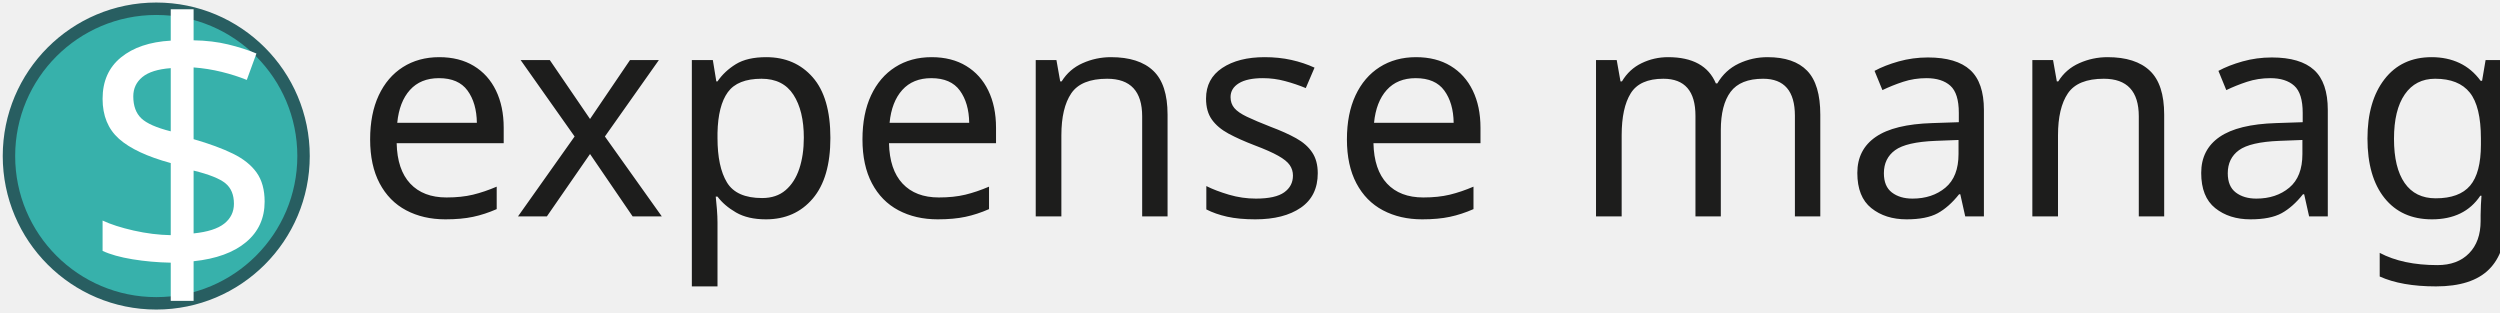
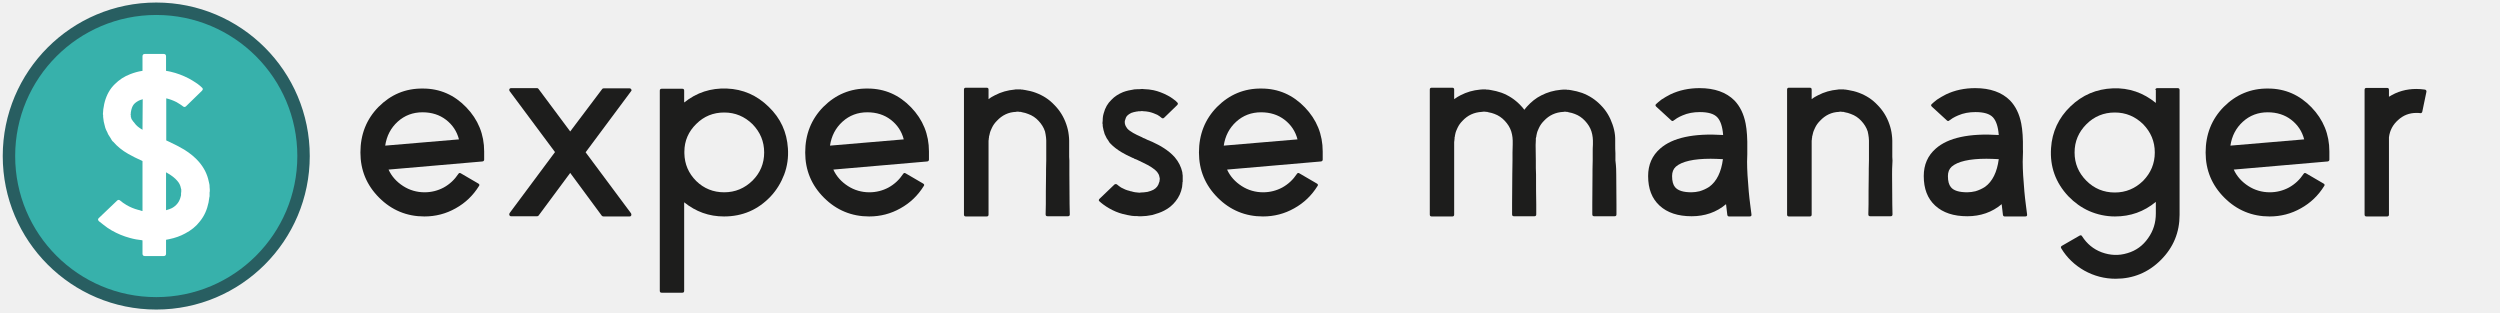
<svg xmlns="http://www.w3.org/2000/svg" version="1.1" id="Ebene_1" x="0px" y="0px" viewBox="0 0 1200 150" style="enable-background:new 0 0 1200 150;" xml:space="preserve">
  <style type="text/css">
- 	.st0{fill:#1D1D1C;}
- 	.st1{font-family:'Coves-Bold';}
- 	.st2{font-size:140px;}
- 	.st3{fill:#37B1AB;stroke:#285E61;stroke-width:5.968;stroke-miterlimit:10;}
- 	.st4{fill:#FFFFFF;}
- 	.st5{font-size:171.327px;}
+ 	.st0{enable-background:new    ;}
+ 	.st1{fill:#1D1D1C;}
+ 	.st2{fill:#37B1AB;stroke:#285E61;stroke-width:5.968;stroke-miterlimit:10;}
+ 	.st3{fill:#FFFFFF;}
</style>
-   <text transform="matrix(1 0 0 1 169.9604 103.8756)" class="st0 st1 st2">expense manager</text>
-   <circle class="st3" cx="75" cy="74.9" r="70.7" />
-   <text transform="matrix(1 0 0 1 38.6167 134.4746)" class="st4 st1 st5">$</text>
+   <g class="st0">
+     <path class="st1" d="M203,42.5c8.2,0,15.1,3.1,20.8,9c5.7,5.9,8.6,13,8.6,21.2v3.9c0,0.5-0.3,0.8-0.8,0.9l-45.1,3.9   c1.5,3.3,3.9,5.9,7,7.9c3.1,2,6.6,3,10.3,3c3.3,0,6.4-0.8,9.2-2.3c2.9-1.6,5.2-3.8,7-6.5c0.3-0.5,0.7-0.6,1.2-0.3l8.4,4.9   c0.5,0.3,0.7,0.7,0.3,1.2c-2.8,4.5-6.5,8.1-11.2,10.7c-4.6,2.6-9.6,3.9-15,3.9c-8.4,0-15.7-3-21.7-9c-6-6-9-13.2-9-21.7   c0-8.7,2.9-16,8.7-21.9C187.6,45.4,194.6,42.4,203,42.5z M220.3,66.9c-1-3.9-3.1-7-6.2-9.4c-3.1-2.4-6.9-3.6-11.3-3.6   c-4.6,0-8.6,1.5-11.9,4.5c-3.3,3-5.3,6.8-6,11.5L220.3,66.9z" />
+     <path class="st1" d="M302.2,42.4c0.4,0,0.6,0.2,0.8,0.5c0.2,0.3,0.2,0.6-0.1,0.9l-21.8,29.3l21.8,29.3c0.2,0.3,0.2,0.6,0.1,1   c-0.1,0.3-0.4,0.5-0.8,0.5h-12.5c-0.3,0-0.6-0.1-0.8-0.3L273.7,83l-15.2,20.5c-0.2,0.2-0.4,0.3-0.7,0.3h-12.5   c-0.4,0-0.6-0.2-0.8-0.5c-0.1-0.3-0.1-0.6,0.1-1l21.8-29.3l-21.8-29.3c-0.2-0.3-0.2-0.6-0.1-0.9c0.2-0.4,0.5-0.5,0.8-0.5h12.5   c0.3,0,0.5,0.1,0.7,0.4l15.2,20.4L289,42.8c0.2-0.3,0.4-0.4,0.8-0.4H302.2z" />
+     <path class="st1" d="M348.9,42.5c7.7,0.3,14.4,3.2,20.1,8.8c5.7,5.5,8.7,12.1,9.2,19.9c0.3,4.4-0.3,8.6-1.8,12.6   c-1.5,3.9-3.6,7.4-6.5,10.5c-6.1,6.4-13.5,9.6-22.4,9.6c-7.2,0-13.5-2.3-19.1-6.8v42.5c0,0.6-0.3,0.9-0.9,0.9h-9.9   c-0.6,0-0.9-0.3-0.9-0.9V43.5c0-0.6,0.3-0.9,0.9-0.9h9.9c0.6,0,0.9,0.3,0.9,0.9v5.7C334.4,44.4,341.2,42.2,348.9,42.5z M347.6,92.3   c5.3,0,9.8-1.9,13.6-5.6c3.7-3.7,5.6-8.2,5.6-13.5c0-5.3-1.9-9.8-5.6-13.6c-3.8-3.7-8.3-5.6-13.6-5.6c-5.2,0-9.7,1.8-13.4,5.5   c-3.7,3.6-5.7,8.1-5.7,13.3v0.8c0.1,5.2,2,9.6,5.7,13.3C337.9,90.5,342.4,92.3,347.6,92.3z" />
+     <path class="st1" d="M416.5,42.5c8.2,0,15.1,3.1,20.8,9c5.7,5.9,8.6,13,8.6,21.2v3.9c0,0.5-0.3,0.8-0.8,0.9l-45.1,3.9   c1.5,3.3,3.9,5.9,7,7.9c3.1,2,6.6,3,10.3,3c3.3,0,6.4-0.8,9.2-2.3c2.9-1.6,5.2-3.8,7-6.5c0.3-0.5,0.7-0.6,1.2-0.3l8.4,4.9   c0.5,0.3,0.7,0.7,0.3,1.2c-2.8,4.5-6.5,8.1-11.2,10.7c-4.6,2.6-9.6,3.9-15,3.9c-8.4,0-15.7-3-21.7-9c-6-6-9-13.2-9-21.7   c0-8.7,2.9-16,8.7-21.9C401.1,45.4,408.2,42.4,416.5,42.5z M433.8,66.9c-1-3.9-3.1-7-6.2-9.4c-3.1-2.4-6.9-3.6-11.3-3.6   c-4.6,0-8.6,1.5-11.9,4.5c-3.3,3-5.3,6.8-6,11.5L433.8,66.9z" />
+     <path class="st1" d="M513.3,83.8c0,5.7,0.1,10.4,0.1,14.2l0.1,4.9c0,0.6-0.3,0.9-0.9,0.9h-9.8c-0.6,0-0.9-0.3-0.9-0.9l0.1-4.9   c0-3.8,0-8.5,0.1-14.2c0-1.5,0-3.8,0.1-6.8v-1.8v-1.9c0-1.4,0-2.7,0-3.9v-2l-0.1-1.4c-0.1-1-0.3-2-0.5-2.9   c-0.6-1.9-1.7-3.6-3.1-5.1c-1.4-1.5-3-2.6-5-3.3c-0.9-0.4-1.8-0.6-2.8-0.8l-0.4-0.1c-0.1,0-0.2-0.1-0.3-0.1h-0.2h-0.1   c-0.1,0-0.2,0-0.4,0l-0.5-0.1h-0.1h-0.1H488l-0.3,0.1c-3.6,0.1-6.7,1.6-9.2,4.3c-1,1-1.8,2.1-2.4,3.4c-0.5,1-0.9,2-1.1,3.1   c-0.1,0.5-0.2,0.9-0.3,1.2V66v0.2l-0.1,0.3c0,0.4,0,0.7-0.1,1v0.8V103c0,0.6-0.3,0.9-0.9,0.9h-10c-0.6,0-0.9-0.3-0.9-0.9V43   c0-0.6,0.3-0.9,0.9-0.9h10c0.6,0,0.9,0.3,0.9,0.9v4.6c1-0.8,2.1-1.4,3.1-1.9c2.9-1.5,6-2.4,9.4-2.7l0.6-0.1h0.6h0.3h0.3h0.1h0.5   c0.1,0,0.3,0,0.6,0l0.3,0.1h0.3c0.2,0,0.5,0,0.7,0.1l0.7,0.1c1.8,0.3,3.5,0.7,5.1,1.3c3.5,1.3,6.5,3.2,9,5.9   c2.6,2.6,4.5,5.7,5.7,9.2c0.6,1.7,1,3.4,1.2,5.2c0.1,0.9,0.2,1.8,0.2,2.7v2c0,1.2,0,2.5,0,3.9v1.9l0.1,1.8   C513.3,80.1,513.3,82.3,513.3,83.8z" />
+     <path class="st1" d="M567.7,85.4v0.5v0.6v0.6v0.2l-0.1,0.1c0,0.1,0,0.3,0,0.4l-0.1,1l-0.1,1c-0.5,2.6-1.5,4.8-3.1,6.8   c-1.5,1.9-3.3,3.4-5.5,4.5c-1.7,0.9-3.6,1.5-5.7,2.1c-2,0.4-3.7,0.6-5.2,0.6h-0.6H547h-0.3h-0.1l-1-0.1c-0.3,0-0.6,0-1.1,0   c-0.3,0-0.7-0.1-1.2-0.1c-1.4-0.2-2.8-0.5-4.4-0.9c-2.3-0.6-4.4-1.5-6.5-2.7c-1-0.6-2-1.2-2.9-1.9c-0.6-0.5-1.2-0.9-1.7-1.4   c-0.5-0.4-0.5-0.8,0-1.3l7.1-6.8c0.4-0.3,0.8-0.3,1.2-0.1c0.4,0.3,0.7,0.6,1,0.8c0.4,0.3,0.8,0.5,1,0.7c1.3,0.7,2.6,1.3,4,1.6   l0.6,0.2l0.6,0.1l0.3,0.1l0.3,0.1c0.3,0,0.5,0.1,0.6,0.1l0.3,0.1h0.3c0.3,0,0.6,0.1,0.9,0.1l1,0.1l0.6-0.1c0.9,0,1.9-0.1,3.2-0.3   c1.1-0.3,2.1-0.6,2.8-1c1.5-0.8,2.4-2,2.8-3.6l0.1-0.3l0.1-0.2v-0.2v-0.2v-0.1l0.1-0.6v-0.1v-0.1l-0.1-0.3c0-0.1,0-0.2,0-0.3   l-0.1-0.3c-0.1-0.8-0.5-1.5-1.1-2.3c-1.2-1.4-3.5-2.9-6.9-4.5l-2.5-1.2l-1.2-0.5l-0.3-0.1l-0.2-0.1V76l-0.6-0.2   c-2.2-1-4-1.9-5.3-2.7c-2.2-1.3-4.1-2.8-5.5-4.3c-0.2-0.2-0.4-0.4-0.6-0.8l-0.5-0.8c-0.5-0.6-0.8-1.2-1-1.7l-0.5-1   c-0.1-0.4-0.3-0.7-0.3-1l-0.3-1l-0.1-0.5l-0.1-0.5c-0.1-0.4-0.2-0.8-0.2-1.2v-0.6l-0.1-0.3v-0.1v-0.1v-0.3v-0.1c0,0,0,0,0,0.1v-0.1   l0.1-0.9c0-0.5,0-1.1,0.1-1.8c0-0.4,0.2-1,0.4-1.8c0.7-2.6,1.9-4.7,3.7-6.4c1.5-1.6,3.4-2.8,5.6-3.7c1.6-0.6,3.4-1,5.4-1.3   c1.2-0.1,2.1-0.1,2.5-0.1l1.2-0.1l1.2,0.1c1.3,0,2.7,0.2,4.3,0.5c2.3,0.5,4.6,1.4,6.7,2.5c0.8,0.4,1.6,0.9,2.3,1.4   c0.6,0.4,1.1,0.8,1.6,1.2c0.1,0.1,0.4,0.4,0.7,0.7c0.5,0.4,0.5,0.8,0.1,1.3l-6.3,6.1c-0.4,0.4-0.8,0.4-1.2,0.1   c-0.4-0.3-0.7-0.5-1-0.8c-0.5-0.3-0.8-0.5-1.1-0.7c-1.3-0.6-2.6-1.1-4-1.4c-1-0.2-1.9-0.3-2.6-0.3l-0.8-0.1l-0.8,0.1   c-0.3,0-0.6,0-0.9,0l-0.3,0.1h-0.3c-1.1,0.2-2.1,0.4-2.8,0.7c-0.8,0.4-1.4,0.8-1.8,1.2c-0.5,0.5-0.8,1-1,1.8l-0.1,0.3l-0.1,0.3   l-0.1,0.3v0.3v0.3V59l0.1,0.6v0.1h0.1v0.1v0.1l0.1,0.3l0.1,0.2l0.1,0.2l0.3,0.5l0.2,0.3l0.2,0.3c0.6,0.7,1.6,1.4,2.8,2.1   c1,0.6,2.5,1.3,4.3,2.1l0.5,0.3l0.8,0.3l1.2,0.6l2.4,1c2.1,1,3.9,1.9,5.4,2.9c2.2,1.4,4,2.9,5.4,4.5c1.8,2.1,3,4.5,3.6,7.1l0.1,1   c0.1,0.4,0.1,0.7,0.1,1L567.7,85.4z" />
+     <path class="st1" d="M605.5,42.5c8.2,0,15.1,3.1,20.8,9c5.7,5.9,8.6,13,8.6,21.2v3.9c0,0.5-0.3,0.8-0.8,0.9l-45.1,3.9   c1.5,3.3,3.9,5.9,7,7.9c3.1,2,6.6,3,10.3,3c3.3,0,6.4-0.8,9.2-2.3c2.9-1.6,5.2-3.8,7-6.5c0.3-0.5,0.7-0.6,1.2-0.3l8.4,4.9   c0.5,0.3,0.7,0.7,0.3,1.2c-2.8,4.5-6.5,8.1-11.2,10.7c-4.6,2.6-9.6,3.9-15,3.9c-8.4,0-15.7-3-21.7-9c-6-6-9-13.2-9-21.7   c0-8.7,2.9-16,8.7-21.9C590.1,45.4,597.2,42.4,605.5,42.5z M622.8,66.9c-1-3.9-3.1-7-6.2-9.4c-3.1-2.4-6.9-3.6-11.3-3.6   c-4.6,0-8.6,1.5-11.9,4.5c-3.3,3-5.3,6.8-6,11.5L622.8,66.9z" />
+     <path class="st1" d="M775.8,83.8c0,5.7,0.1,10.4,0.1,14.2v4.9c0,0.6-0.3,0.9-0.9,0.9h-9.8c-0.6,0-0.9-0.3-0.9-0.9V98l0.1-14.2   c0-1.5,0-3.7,0.1-6.8v-1.8v-1.9c0-1.4,0-2.7,0.1-3.9v-2l-0.1-1.4c-0.1-1-0.3-1.9-0.6-2.9c-0.6-1.9-1.7-3.6-3.1-5.1   c-1.4-1.5-3-2.6-4.9-3.3c-0.9-0.4-1.9-0.6-2.9-0.8l-0.3-0.1c-0.2,0-0.3,0-0.3-0.1h-0.1h-0.1c-0.1,0-0.3,0-0.4,0l-0.5-0.1h-0.1h-0.2   l-0.3,0.1h-0.3c-3.7,0.2-6.8,1.6-9.3,4.3c-1,1-1.8,2.1-2.4,3.4c-0.5,1-0.9,2-1.1,3.1c-0.1,0.5-0.2,0.9-0.2,1.2l-0.1,0.2v0.2   l-0.1,0.3c0,0.4,0,0.7,0,1l-0.1,2.2c0,2,0.1,4.5,0.1,7.5v1.8v1.7c0,1.3,0.1,2.3,0.1,3.2c0,5.7,0,10.4,0.1,14.2v4.9   c0,0.6-0.3,0.9-0.9,0.9h-9.8c-0.6,0-0.9-0.3-0.9-0.9V98c0-3.8,0.1-8.5,0.1-14.2c0-1.5,0.1-3.7,0.1-6.8v-1.8v-1.9   c0-1.4,0.1-2.7,0.1-3.9v-2l-0.1-1.4c-0.1-1-0.3-1.9-0.6-2.9c-0.6-1.9-1.7-3.6-3.1-5.1c-1.4-1.5-3-2.6-4.9-3.3   c-0.9-0.4-1.9-0.6-2.9-0.8l-0.3-0.1c-0.2,0-0.3,0-0.3-0.1h-0.1h-0.1c-0.1,0-0.3,0-0.4,0l-0.5-0.1h-0.1H712l-0.7,0.1   c-3.7,0.2-6.8,1.6-9.3,4.3c-1,1-1.8,2.1-2.4,3.4c-0.5,1-0.9,2-1.1,3.1c-0.1,0.5-0.2,0.9-0.2,1.2l-0.1,0.2v0.2v0.3   c0,0.4-0.1,0.7-0.1,1l-0.1,0.8V103c0,0.6-0.3,0.9-0.9,0.9h-9.9c-0.6,0-0.9-0.3-0.9-0.9V43c0-0.6,0.3-0.9,0.9-0.9h9.9   c0.6,0,0.9,0.3,0.9,0.9v4.6c1.1-0.8,2.1-1.4,3.1-1.9c2.9-1.5,6-2.4,9.4-2.7l1.3-0.1h0.3h0.3h0.1h0.5c0.1,0,0.3,0,0.5,0.1h0.4h0.3   c0.2,0,0.4,0.1,0.7,0.1l0.6,0.1c1.8,0.3,3.5,0.7,5.2,1.3c3.5,1.3,6.5,3.3,9,5.9c0.7,0.7,1.3,1.4,2,2.3c0.4-0.5,0.8-1.1,1.3-1.6   c2-2.2,4.2-4,6.8-5.3c2.9-1.5,6-2.4,9.4-2.7l1.3-0.1h0.3h0.3h0.1h0.5c0.1,0,0.3,0,0.5,0.1h0.3h0.4c0.2,0,0.4,0.1,0.7,0.1l0.6,0.1   c1.8,0.3,3.5,0.7,5.2,1.3c3.5,1.3,6.5,3.3,9,5.9c2.6,2.6,4.4,5.7,5.6,9.2c0.6,1.7,1,3.4,1.2,5.2c0.1,0.9,0.1,1.8,0.1,2.7v2   c0,1.2,0,2.5,0.1,3.9v1.9V77C775.8,80.1,775.8,82.4,775.8,83.8z" />
+     <path class="st1" d="M838.7,74c0,1.6-0.1,2.8-0.1,3.6c0,4,0.3,8.7,0.8,14.3c0.2,2.1,0.4,4.1,0.7,6.3c0.2,1.6,0.4,3.2,0.6,4.7   c0.1,0.7-0.2,1-0.9,1H830c-0.5,0-0.8-0.2-0.9-0.8c-0.2-1.7-0.4-3.4-0.6-5.1c-4.6,3.9-10.2,5.8-16.5,5.8c-6.6,0-11.7-1.7-15.4-5.1   c-3.7-3.4-5.5-8.1-5.5-14.2c0-5.4,1.9-9.8,5.8-13.2c5.9-5.2,16-7.4,30.2-6.5c-0.3-4.1-1.3-6.9-2.8-8.5c-1.6-1.7-4.4-2.5-8.4-2.5   c-3,0-5.8,0.5-8.3,1.6c-0.9,0.4-1.8,0.8-2.6,1.3c-0.6,0.4-1.1,0.7-1.6,1.1c-0.4,0.4-0.8,0.4-1.2,0l-7.2-6.6c-0.5-0.5-0.5-0.9,0-1.3   c0.3-0.3,0.7-0.6,1-0.9c0.5-0.4,1-0.8,1.5-1.2c1.3-0.9,2.8-1.7,4.3-2.5c4.2-2,8.9-3,14-3c7.2,0,12.8,2,16.7,5.9   c2.7,2.8,4.5,6.5,5.4,11.1c0.6,3.1,0.9,7.2,0.8,12.3C838.7,72.5,838.7,73.2,838.7,74z M811.9,92.3c1.3,0,2.6-0.2,3.9-0.5   c1.7-0.5,3.2-1.2,4.6-2.1c3.6-2.6,5.8-7.1,6.6-13.3c-2.1-0.1-4-0.2-5.9-0.2c-8.2,0-13.8,1.3-16.7,3.8c-1.2,1.1-1.8,2.6-1.8,4.5   c0,2.5,0.5,4.2,1.4,5.3C805.4,91.5,808,92.3,811.9,92.3z" />
+     <path class="st1" d="M908.2,83.8c0,5.7,0.1,10.4,0.1,14.2l0.1,4.9c0,0.6-0.3,0.9-0.9,0.9h-9.8c-0.6,0-0.9-0.3-0.9-0.9l0.1-4.9   c0-3.8,0-8.5,0.1-14.2c0-1.5,0-3.8,0.1-6.8v-1.8v-1.9c0-1.4,0-2.7,0-3.9v-2l-0.1-1.4c-0.1-1-0.3-2-0.5-2.9   c-0.6-1.9-1.7-3.6-3.1-5.1c-1.4-1.5-3-2.6-5-3.3c-0.9-0.4-1.8-0.6-2.8-0.8l-0.4-0.1c-0.1,0-0.2-0.1-0.3-0.1h-0.2h-0.1   c-0.1,0-0.2,0-0.4,0l-0.5-0.1h-0.1h-0.1h-0.4l-0.3,0.1c-3.6,0.1-6.7,1.6-9.2,4.3c-1,1-1.8,2.1-2.4,3.4c-0.5,1-0.9,2-1.1,3.1   c-0.1,0.5-0.2,0.9-0.3,1.2V66v0.2l-0.1,0.3c0,0.4,0,0.7-0.1,1v0.8V103c0,0.6-0.3,0.9-0.9,0.9h-10c-0.6,0-0.9-0.3-0.9-0.9V43   c0-0.6,0.3-0.9,0.9-0.9h10c0.6,0,0.9,0.3,0.9,0.9v4.6c1-0.8,2.1-1.4,3.1-1.9c2.9-1.5,6-2.4,9.4-2.7l0.6-0.1h0.6h0.3h0.3h0.1h0.5   c0.1,0,0.3,0,0.6,0l0.3,0.1h0.3c0.2,0,0.5,0,0.7,0.1l0.7,0.1c1.8,0.3,3.5,0.7,5.1,1.3c3.5,1.3,6.5,3.2,9,5.9   c2.6,2.6,4.5,5.7,5.7,9.2c0.6,1.7,1,3.4,1.2,5.2c0.1,0.9,0.2,1.8,0.2,2.7v2c0,1.2,0,2.5,0,3.9v1.9l0.1,1.8   C908.2,80.1,908.2,82.3,908.2,83.8z" />
+     <path class="st1" d="M971,74c0,1.6-0.1,2.8-0.1,3.6c0,4,0.3,8.7,0.8,14.3c0.2,2.1,0.4,4.1,0.7,6.3c0.2,1.6,0.4,3.2,0.6,4.7   c0.1,0.7-0.2,1-0.9,1h-9.8c-0.5,0-0.8-0.2-0.9-0.8c-0.2-1.7-0.4-3.4-0.6-5.1c-4.6,3.9-10.2,5.8-16.5,5.8c-6.6,0-11.7-1.7-15.4-5.1   c-3.7-3.4-5.5-8.1-5.5-14.2c0-5.4,1.9-9.8,5.8-13.2c5.9-5.2,16-7.4,30.2-6.5c-0.3-4.1-1.3-6.9-2.8-8.5c-1.6-1.7-4.4-2.5-8.4-2.5   c-3,0-5.8,0.5-8.3,1.6c-0.9,0.4-1.8,0.8-2.6,1.3c-0.6,0.4-1.1,0.7-1.6,1.1c-0.4,0.4-0.8,0.4-1.2,0l-7.2-6.6c-0.5-0.5-0.5-0.9,0-1.3   c0.3-0.3,0.7-0.6,1-0.9c0.5-0.4,1-0.8,1.5-1.2c1.3-0.9,2.8-1.7,4.3-2.5c4.2-2,8.9-3,14-3c7.2,0,12.8,2,16.7,5.9   c2.7,2.8,4.5,6.5,5.4,11.1c0.6,3.1,0.9,7.2,0.8,12.3C971.1,72.5,971,73.2,971,74z M944.3,92.3c1.3,0,2.6-0.2,3.9-0.5   c1.7-0.5,3.2-1.2,4.6-2.1c3.6-2.6,5.8-7.1,6.6-13.3c-2.1-0.1-4-0.2-5.9-0.2c-8.2,0-13.8,1.3-16.7,3.8c-1.2,1.1-1.8,2.6-1.8,4.5   c0,2.5,0.5,4.2,1.4,5.3C937.7,91.5,940.4,92.3,944.3,92.3z" />
+     <path class="st1" d="M1034.6,43.2c0-0.6,0.3-0.9,0.9-0.9h9.8c0.6,0,0.9,0.3,0.9,0.9v59.9c0,8.5-3,15.7-9,21.7s-13.3,9-21.7,9   c-5.3,0-10.3-1.3-15-3.9c-4.6-2.6-8.4-6.2-11.1-10.7c-0.3-0.5-0.2-0.9,0.3-1.2l8.5-4.9c0.5-0.3,0.9-0.2,1.2,0.3   c2.3,3.6,5.4,6.2,9.4,7.7c4.1,1.5,8.2,1.7,12.4,0.4c4.1-1.2,7.4-3.6,9.9-7.2c2.5-3.5,3.7-7.4,3.7-11.8v-5.6c-5.7,4.7-12.2,7-19.6,7   c-4.3,0-8.5-0.9-12.4-2.6c-3.8-1.7-7.1-4.1-10-7.1c-6.1-6.5-8.9-14.2-8.3-23.1c0.5-7.8,3.6-14.5,9.3-20c5.7-5.5,12.5-8.4,20.4-8.7   c7.7-0.3,14.6,2.1,20.6,7V43.2z M1015.1,92.4c5.3,0,9.8-1.9,13.6-5.6c3.7-3.8,5.6-8.3,5.6-13.6c0-5.3-1.9-9.8-5.6-13.6   c-3.8-3.7-8.3-5.6-13.6-5.6c-5.3,0-9.9,1.9-13.6,5.6c-3.8,3.8-5.7,8.3-5.7,13.6c0,5.3,1.9,9.8,5.7,13.6   C1005.2,90.5,1009.8,92.4,1015.1,92.4z" />
+     <path class="st1" d="M1088.7,42.5c8.2,0,15.1,3.1,20.8,9c5.7,5.9,8.6,13,8.6,21.2v3.9c0,0.5-0.3,0.8-0.8,0.9l-45.1,3.9   c1.5,3.3,3.9,5.9,7,7.9c3.1,2,6.6,3,10.3,3c3.3,0,6.4-0.8,9.2-2.3c2.9-1.6,5.2-3.8,7-6.5c0.3-0.5,0.7-0.6,1.2-0.3l8.4,4.9   c0.5,0.3,0.7,0.7,0.3,1.2c-2.8,4.5-6.5,8.1-11.2,10.7c-4.6,2.6-9.6,3.9-15,3.9c-8.4,0-15.7-3-21.7-9c-6-6-9-13.2-9-21.7   c0-8.7,2.9-16,8.7-21.9C1073.3,45.4,1080.4,42.4,1088.7,42.5z M1106,66.9c-1-3.9-3.1-7-6.2-9.4c-3.1-2.4-6.9-3.6-11.3-3.6   c-4.6,0-8.6,1.5-11.9,4.5c-3.3,3-5.3,6.8-6,11.5L1106,66.9z" />
+     <path class="st1" d="M1146.6,46.5c4.1-2.6,8.5-3.8,13.2-3.8c1.4,0,2.8,0.1,4.1,0.3c0.6,0.1,0.8,0.4,0.8,1l-2,9.6   c-0.1,0.5-0.5,0.8-1,0.7c-0.6-0.1-1.2-0.1-1.8-0.1c-3.4,0-6.3,1.1-8.8,3.4c-2.5,2.2-4,5-4.4,8.3V103c0,0.6-0.3,0.9-0.9,0.9h-9.9   c-0.6,0-0.9-0.3-0.9-0.9V43.1c0-0.6,0.3-0.9,0.9-0.9h9.9c0.6,0,0.9,0.3,0.9,0.9V46.5z" />
+   </g>
+   <circle class="st2" cx="75" cy="74.9" r="70.7" />
+   <g class="st0">
+     <path class="st3" d="M100.7,91.8l-0.1,0.6v0.3v0.8v0.3v0.2c0,0.2,0,0.4-0.1,0.6l-0.2,1.3c-0.1,0.5-0.1,0.9-0.2,1.3   c-0.7,3.4-2,6.4-4.1,9c-1.9,2.5-4.3,4.4-7.2,5.9c-2.2,1.2-4.7,2.1-7.6,2.7l-1.5,0.3v6.7c0,0.7-0.4,1.1-1.1,1.1h-9.1   c-0.7,0-1.1-0.4-1.1-1.1v-6.4l-0.3-0.1c-1.8-0.2-3.7-0.5-5.8-1.1c-3-0.8-5.9-2-8.7-3.6c-1.4-0.8-2.7-1.7-3.8-2.6   c-0.8-0.6-1.6-1.2-2.3-1.8c-0.6-0.6-0.6-1.1,0-1.6l8.7-8.3c0.4-0.4,0.9-0.5,1.4-0.1c0.5,0.4,1,0.8,1.4,1.1c0.6,0.4,1.2,0.8,1.7,1.1   c1.7,1,3.6,1.8,5.5,2.3l0.8,0.2l0.9,0.3l0.5,0.1V77.3c-2.7-1.2-5-2.4-6.8-3.4c-3-1.7-5.4-3.7-7.2-5.8c-0.3-0.2-0.6-0.5-0.8-0.9   L52.9,66c-0.6-0.9-1.1-1.6-1.3-2.3L51,62.5c-0.2-0.5-0.4-0.9-0.5-1.3L50.2,60c-0.1-0.2-0.1-0.5-0.2-0.8l-0.2-0.8   c-0.1-0.6-0.1-1.1-0.2-1.5l-0.1-0.8v-0.4v-0.3v-0.1v-0.1l-0.1-0.3v-0.2c0-0.1,0,0,0,0.1v-0.1l0.1-1.2c0-0.6,0.1-1.4,0.3-2.3   l0.2-1.2l0.3-1.2c0.9-3.3,2.5-6.2,4.8-8.4c2.1-2.1,4.5-3.7,7.4-4.8c1.8-0.7,3.8-1.3,5.9-1.6v-7c0-0.7,0.4-1.1,1.1-1.1h9.1   c0.7,0,1.1,0.4,1.1,1.1v7c0.8,0.1,1.5,0.3,2.1,0.4c3.1,0.7,6,1.8,8.9,3.3c1.1,0.6,2.1,1.2,3,1.8c0.8,0.5,1.5,1,2.2,1.6   c0.2,0.2,0.6,0.5,1,0.9c0.6,0.5,0.6,1,0,1.6l-7.6,7.4c-0.4,0.4-0.9,0.5-1.4,0.1c-0.5-0.4-1-0.7-1.4-1c-0.7-0.4-1.3-0.8-1.8-1.1   c-1.6-0.8-3.2-1.4-4.9-1.8v20.2l1.3,0.6c2.8,1.3,5.3,2.6,7.3,3.8c2.9,1.8,5.3,3.8,7.1,5.9c2.4,2.8,4,5.9,4.7,9.4l0.3,1.3   c0.1,0.5,0.1,0.9,0.1,1.3l0.1,1.3L100.7,91.8z M68.4,62.3L68.4,62.3l0.1-14.7c-0.4,0.2-0.8,0.3-1.2,0.4c-1.2,0.5-2.1,1.1-2.8,1.8   c-0.7,0.7-1.1,1.6-1.4,2.7L63,52.9l-0.1,0.5l-0.1,0.5v0.5l-0.1,0.5V55l0.1,0.4v0.8l0.1,0.1v0.1l0.1,0.2v0.1l0.1,0.4l0.2,0.3   l0.2,0.3l0.3,0.4l0.2,0.3l0.3,0.3l0.3,0.4C65.4,60.3,66.7,61.3,68.4,62.3z M87,92v-0.2v-0.2v-0.5c0-0.2,0-0.3-0.1-0.5l-0.1-0.4   c-0.2-1.2-0.8-2.4-1.7-3.4c-1.1-1.3-2.8-2.7-5.4-4.1v18.2c1.1-0.3,2-0.6,2.8-1c2.2-1.2,3.6-3,4.2-5.4l0.1-0.4l0.1-0.4v-0.3v-0.3   v-0.3L87,92z" />
+   </g>
</svg>
